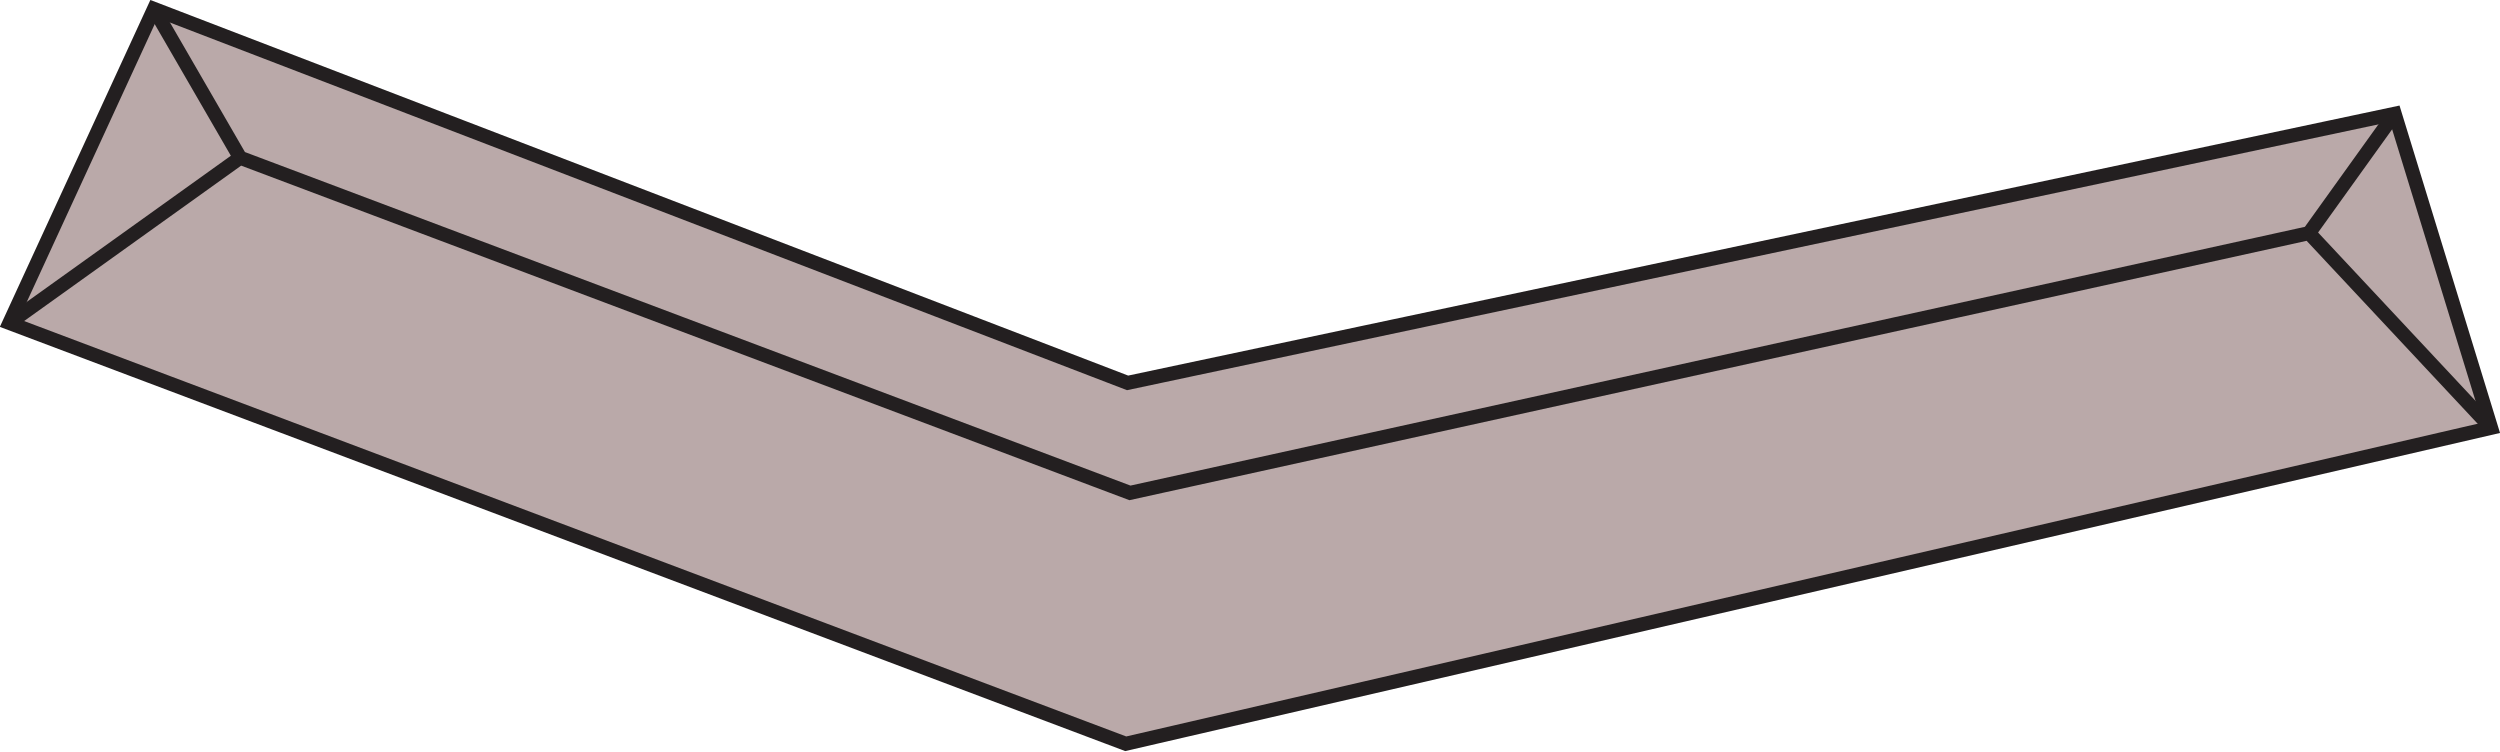
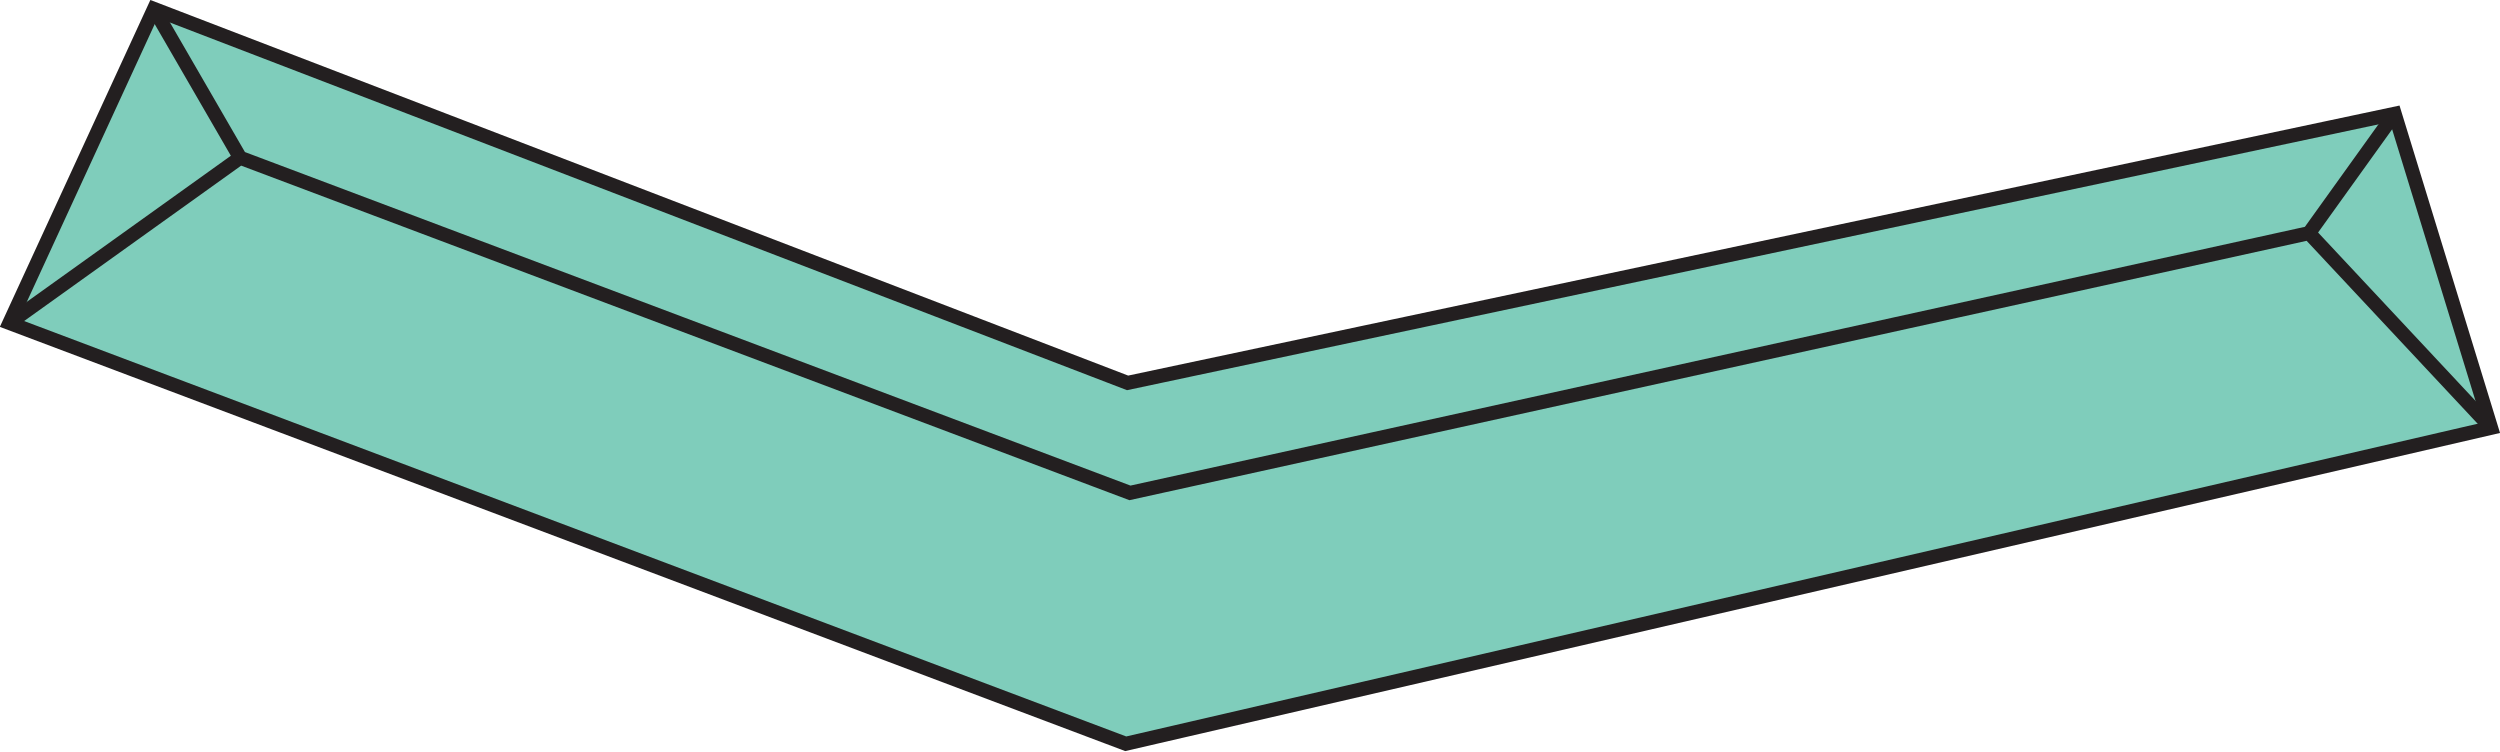
<svg xmlns="http://www.w3.org/2000/svg" id="Layer_1" data-name="Layer 1" viewBox="0 0 53.41 16.05">
  <defs>
-     <style>.cls-1{fill:#baa9a9;}.cls-1,.cls-2{stroke:#231f20;stroke-miterlimit:10;stroke-width:0.3px;}.cls-2{fill:none;}</style>
+     <style>.cls-1{fill:#7fcdbb;}.cls-1,.cls-2{stroke:#231f20;stroke-miterlimit:10;stroke-width:0.3px;}.cls-2{fill:none;}</style>
  </defs>
  <polygon class="cls-1" points="0.2 6.9 3.29 0.19 24.09 8.18 51.16 2.43 53.22 9.14 24.05 15.89 0.2 6.9" />
  <polyline class="cls-2" points="0.2 6.9 5.13 3.37 3.29 0.19 5.13 3.37 24.14 10.53 49.33 4.98 51.16 2.43 49.33 4.98 53.22 9.14" />
</svg>
